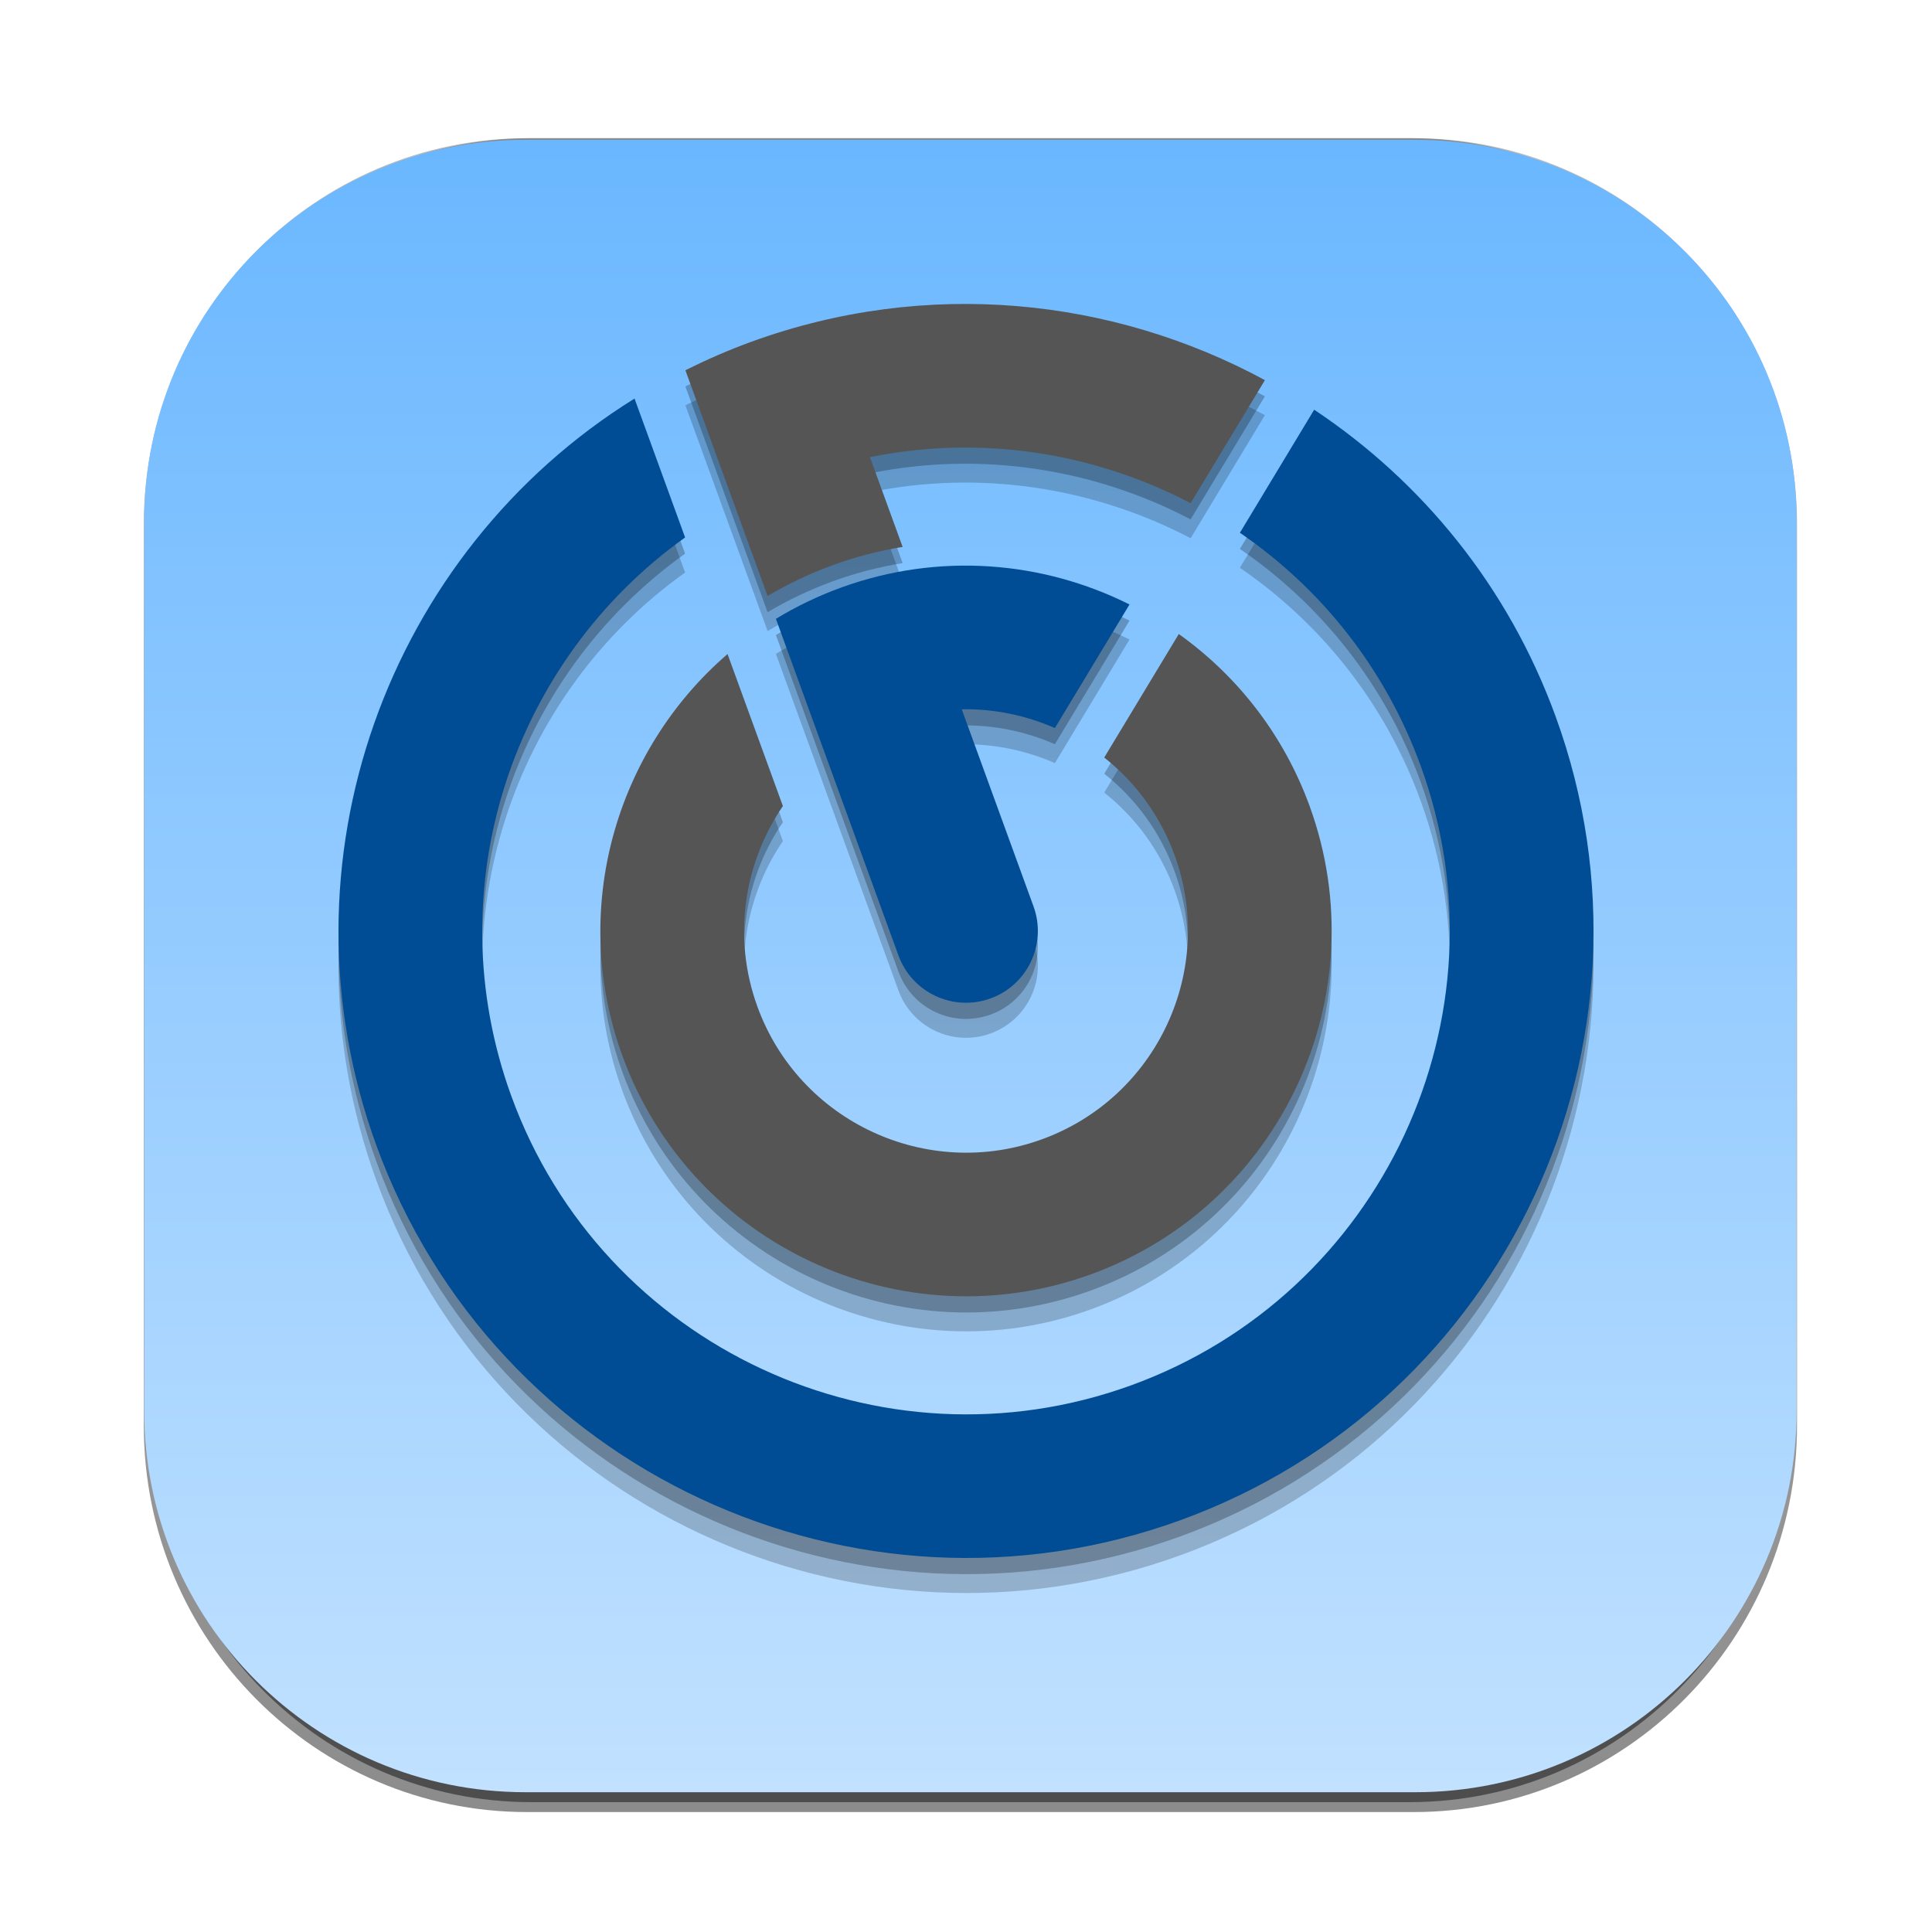
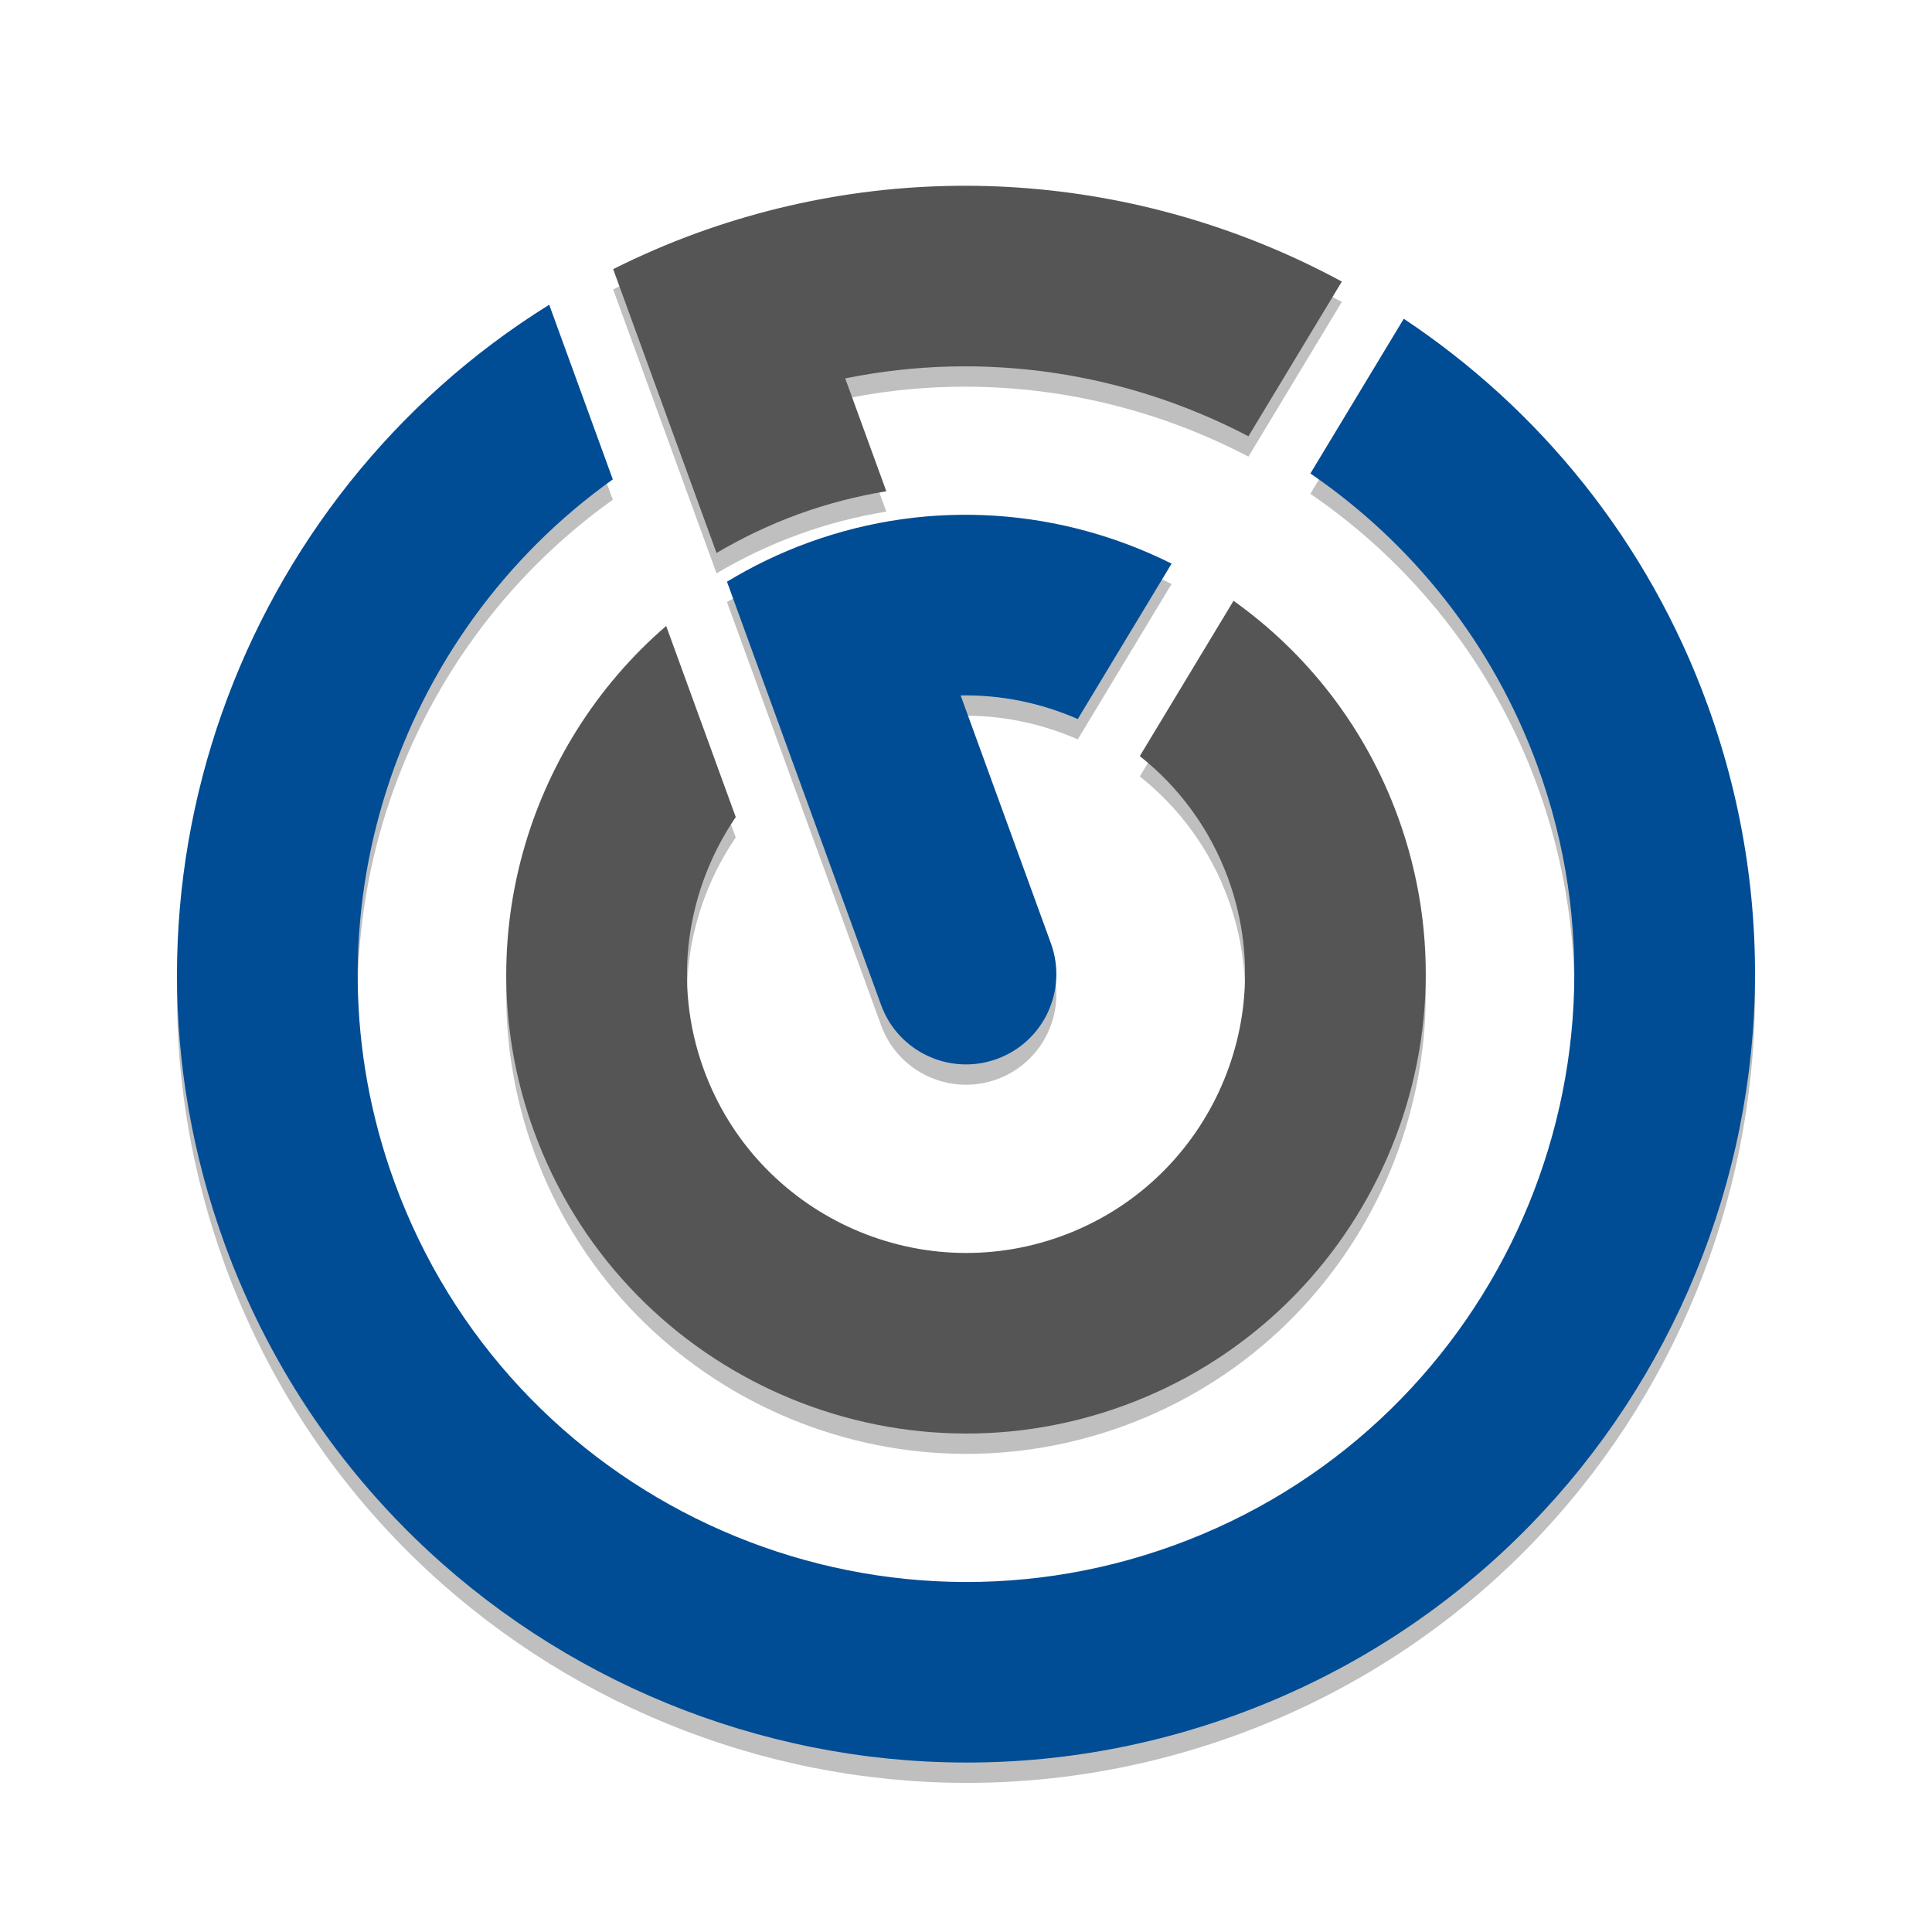
<svg xmlns="http://www.w3.org/2000/svg" xmlns:xlink="http://www.w3.org/1999/xlink" width="256" height="256" viewBox="0 0 256 256" id="svg2" version="1.1">
  <defs id="defs4">
    <linearGradient id="linearGradient5971-406">
      <stop id="stop2989" offset="0" style="stop-color:#f4fafa;stop-opacity:1;" />
      <stop id="stop2991" offset="1" style="stop-color:#f4fafa;stop-opacity:0;" />
    </linearGradient>
    <radialGradient gradientUnits="userSpaceOnUse" r="2.851" fy="14.426" fx="25.149" cy="14.426" cx="25.149" id="radialGradient5977-155" xlink:href="#linearGradient5971-406" />
    <radialGradient r="2.851" fy="14.426" fx="25.149" cy="14.426" cx="25.149" gradientUnits="userSpaceOnUse" id="radialGradient5985-197" xlink:href="#linearGradient5971-406" />
    <linearGradient id="linearGradient2087-143">
      <stop id="stop2967" offset="0" style="stop-color:#4dafff;stop-opacity:1;" />
      <stop style="stop-color:#2573eb;stop-opacity:1;" offset="0" id="stop2969" />
      <stop id="stop2971" offset="0.75" style="stop-color:#114bb9;stop-opacity:1;" />
      <stop id="stop2973" offset="1" style="stop-color:#11419b;stop-opacity:1;" />
    </linearGradient>
    <radialGradient gradientTransform="matrix(1.119035,0,0,1.119035,-6.268888,-7.140347)" r="56.443" fy="59.985" fx="52.664" cy="59.985" cx="52.664" gradientUnits="userSpaceOnUse" id="radialGradient5059-349" xlink:href="#linearGradient2087-143" />
    <radialGradient r="2.851" fy="14.426" fx="25.149" cy="14.426" cx="25.149" gradientUnits="userSpaceOnUse" id="radialGradient5981-541" xlink:href="#linearGradient5971-406" />
    <linearGradient id="linearGradient6519-443">
      <stop id="stop2913" offset="0" style="stop-color:#000000;stop-opacity:0.392" />
      <stop id="stop2915" offset="1" style="stop-color:#000000;stop-opacity:0;" />
    </linearGradient>
    <radialGradient gradientUnits="userSpaceOnUse" gradientTransform="matrix(0.91358,2.206993e-7,-4.100829e-8,0.169753,4.848958,95.59596)" r="54.105" fy="136.469" fx="56.109" cy="115.142" cx="56.109" id="radialGradient6525-772" xlink:href="#linearGradient6519-443" />
    <radialGradient r="2.851" fy="14.426" fx="25.149" cy="14.426" cx="25.149" gradientUnits="userSpaceOnUse" id="radialGradient5985" xlink:href="#linearGradient6001" />
    <radialGradient r="2.851" fy="14.426" fx="25.149" cy="14.426" cx="25.149" gradientUnits="userSpaceOnUse" id="radialGradient5981" xlink:href="#linearGradient6001" />
    <radialGradient gradientUnits="userSpaceOnUse" r="2.851" fy="14.426" fx="25.149" cy="14.426" cx="25.149" id="radialGradient5977" xlink:href="#linearGradient6001" />
    <linearGradient y2="21.336" x2="-21.962" y1="15.649" x1="-21.659" gradientUnits="userSpaceOnUse" id="linearGradient5094" xlink:href="#linearGradient6001" />
    <linearGradient y2="22.662" x2="-22.114" y1="28.338" x1="-22.823" gradientUnits="userSpaceOnUse" id="linearGradient5092" xlink:href="#linearGradient6001" />
    <linearGradient y2="22.662" x2="-22.114" y1="30.057" x1="-25.176" gradientUnits="userSpaceOnUse" id="linearGradient5090" xlink:href="#linearGradient6001" />
    <linearGradient y2="21.042" x2="-22.252" y1="30.057" x1="-25.176" gradientUnits="userSpaceOnUse" id="linearGradient5088" xlink:href="#linearGradient6001" />
    <linearGradient id="linearGradient6001">
      <stop style="stop-color:#ffffff;stop-opacity:1;" offset="0" id="stop6003" />
      <stop style="stop-color:#ffffff;stop-opacity:0;" offset="1" id="stop6005" />
    </linearGradient>
    <radialGradient r="56.443" fy="119.526" fx="64.842" cy="119.526" cx="64.842" gradientTransform="matrix(0.224024,0,0,0.247884,5.94701,11.11514)" gradientUnits="userSpaceOnUse" id="radialGradient3949" xlink:href="#linearGradient6001" />
    <linearGradient gradientUnits="userSpaceOnUse" y2="121.827" x2="59.643" y1="14.832" x1="59.643" id="linearGradient4212" xlink:href="#linearGradient6001" />
    <linearGradient gradientUnits="userSpaceOnUse" y2="21.705" x2="83.526" y1="367.827" x1="29.184" id="linearGradient6540" xlink:href="#linearGradient6519-443" />
    <radialGradient gradientUnits="userSpaceOnUse" gradientTransform="matrix(0.91358,2.206993e-7,-4.100829e-8,0.169753,4.848958,95.59596)" r="54.105" fy="136.469" fx="56.109" cy="115.142" cx="56.109" id="radialGradient6525" xlink:href="#linearGradient6519-443" />
    <linearGradient gradientTransform="matrix(0.335523,0,0,0.384514,-1.398007,-1.994427)" y2="69.196" x2="67.07" y1="-18.185" x1="70.849" gradientUnits="userSpaceOnUse" id="linearGradient5063" xlink:href="#linearGradient6001" />
    <radialGradient gradientTransform="matrix(1.119035,0,0,1.119035,-6.268888,-7.140347)" r="56.443" fy="59.985" fx="52.664" cy="59.985" cx="52.664" gradientUnits="userSpaceOnUse" id="radialGradient5059" xlink:href="#linearGradient2087" />
    <linearGradient id="linearGradient2087">
      <stop id="stop2089" offset="0" style="stop-color:#5ab9ff;stop-opacity:1;" />
      <stop style="stop-color:#007be4;stop-opacity:1;" offset="0" id="stop2816" />
      <stop id="stop2818" offset="0.75" style="stop-color:#005eb5;stop-opacity:1;" />
      <stop id="stop2091" offset="1" style="stop-color:#004d9b;stop-opacity:1;" />
    </linearGradient>
    <linearGradient id="linearGradient6616-222">
      <stop id="stop2871" offset="0" style="stop-color:#d7d7d7;stop-opacity:1" />
      <stop style="stop-color:#f4fafa;stop-opacity:1;" offset="0.5" id="stop2873" />
      <stop id="stop2875" offset="1" style="stop-color:#b9b9b9;stop-opacity:1" />
    </linearGradient>
    <radialGradient gradientUnits="userSpaceOnUse" gradientTransform="matrix(1,0,0,0.20316,0,31.53451)" r="18.851" fy="39.575" fx="31.995" cy="39.575" cx="21.064" id="radialGradient11029" xlink:href="#linearGradient6519-443" />
    <linearGradient gradientUnits="userSpaceOnUse" y2="47.543" x2="2.939" y1="47.691" x1="-2.805" id="linearGradient8396" xlink:href="#linearGradient6001" />
    <linearGradient gradientUnits="userSpaceOnUse" y2="20.22" x2="17.101" y1="12.707" x1="12.713" id="linearGradient6640" xlink:href="#linearGradient6001" />
    <linearGradient gradientUnits="userSpaceOnUse" y2="34.297" x2="26.08" y1="14.442" x1="26.08" id="linearGradient6622" xlink:href="#linearGradient6616" />
    <linearGradient gradientUnits="userSpaceOnUse" y2="24.661" x2="22.102" y1="21.502" x1="26.778" id="linearGradient6614" xlink:href="#linearGradient6001" />
    <linearGradient id="linearGradient6616">
      <stop id="stop6618" offset="0" style="stop-color:#d0d0d0;stop-opacity:1" />
      <stop style="stop-color:#fdfdfd;stop-opacity:1;" offset="0.5" id="stop9271" />
      <stop id="stop6620" offset="1" style="stop-color:#b9b9b9;stop-opacity:1" />
    </linearGradient>
    <linearGradient y2="69.196" x2="67.07" y1="-18.185" x1="70.849" gradientTransform="matrix(0.7809739,0,0,0.8950069,85.80739,936.5248)" gradientUnits="userSpaceOnUse" id="linearGradient3327" xlink:href="#linearGradient5971-406" />
    <radialGradient r="56.443" fy="119.526" fx="64.842" cy="119.526" cx="64.842" gradientTransform="matrix(0.5214453,0,0,0.5769826,102.9039,967.0391)" gradientUnits="userSpaceOnUse" id="radialGradient3330" xlink:href="#linearGradient5971-406" />
    <linearGradient y2="22.25" x2="98.625" y1="46.334" x1="98.625" gradientTransform="matrix(0.375865,0,0,0.381806,-3.569721,-0.741231)" gradientUnits="userSpaceOnUse" id="linearGradient4121-376" xlink:href="#linearGradient6519-443" />
    <radialGradient xlink:href="#linearGradient6519-443" id="radialGradient3642-537" gradientUnits="userSpaceOnUse" gradientTransform="matrix(1,0,0,0.199052,0,92.109)" cx="61.75" cy="115" fx="61.75" fy="115" r="52.75" />
    <radialGradient r="45.484" fy="50.161" fx="25.75" cy="50.161" cx="25.75" gradientTransform="matrix(0.381806,0,0,0.432309,-0.203003,-3.3361)" gradientUnits="userSpaceOnUse" id="radialGradient4108-847" xlink:href="#linearGradient5971-406" />
    <linearGradient gradientTransform="matrix(0.397728,0,0,0.386138,-1.068184,-0.678219)" y2="96.052" x2="83.662" y1="46.5" x1="17" gradientUnits="userSpaceOnUse" id="linearGradient4105-543" xlink:href="#linearGradient5971-406" />
    <radialGradient xlink:href="#linearGradient6519-443" id="radialGradient3638-388" cx="61.75" cy="115" fx="61.75" fy="115" r="52.75" gradientTransform="matrix(1,0,0,0.199052,0,92.109)" gradientUnits="userSpaceOnUse" />
    <linearGradient id="linearGradient5021-323">
      <stop id="stop3006" offset="0" style="stop-color:#e3ffb5;stop-opacity:1" />
      <stop id="stop3008" offset="1" style="stop-color:#289800;stop-opacity:1" />
    </linearGradient>
    <radialGradient gradientUnits="userSpaceOnUse" gradientTransform="matrix(1,0,0,1.416667,0,-27.39583)" r="3" fy="64.322" fx="109" cy="65.75" cx="109" id="radialGradient5027-708" xlink:href="#linearGradient5021-323" />
    <linearGradient y2="36.552" x2="103.249" y1="61.55" x1="103.249" gradientTransform="matrix(0.374593,0,0,0.381806,-3.467853,-0.716404)" gradientUnits="userSpaceOnUse" id="linearGradient4118-813" xlink:href="#linearGradient6519-443" />
    <linearGradient y2="68.625" x2="76" y1="68.625" x1="132.25" gradientTransform="matrix(0.399813,0,0,0.384616,-5.784697,-1.346153)" gradientUnits="userSpaceOnUse" id="linearGradient4124-842" xlink:href="#linearGradient6519-443" />
    <linearGradient gradientTransform="matrix(0.381806,0,0,0.381806,-0.203003,0.02238051)" y2="104.75" x2="112.5" y1="128.5" x1="103.094" gradientUnits="userSpaceOnUse" id="linearGradient4128-13" xlink:href="#linearGradient6519-443" />
    <linearGradient gradientTransform="matrix(0.381806,0,0,0.381806,-0.608226,-0.440536)" y2="117.005" x2="70" y1="15.495" x1="70" gradientUnits="userSpaceOnUse" id="linearGradient4102-377" xlink:href="#linearGradient5971-406" />
    <radialGradient gradientUnits="userSpaceOnUse" gradientTransform="matrix(1,0,0,1.416667,0,-27.39583)" r="3" fy="64.322" fx="109" cy="65.75" cx="109" id="radialGradient5027" xlink:href="#linearGradient5021" />
    <radialGradient r="45.484" fy="50.161" fx="25.75" cy="50.161" cx="25.75" gradientTransform="matrix(0.381806,0,0,0.432309,-0.203003,-3.3361)" gradientUnits="userSpaceOnUse" id="radialGradient4108" xlink:href="#linearGradient6001" />
    <linearGradient gradientTransform="matrix(0.397728,0,0,0.386138,-1.068184,-0.678219)" y2="96.052" x2="83.662" y1="46.5" x1="17" gradientUnits="userSpaceOnUse" id="linearGradient4105" xlink:href="#linearGradient6001" />
    <linearGradient gradientTransform="matrix(0.381806,0,0,0.381806,-0.608226,-0.440536)" y2="117.005" x2="70" y1="15.495" x1="70" gradientUnits="userSpaceOnUse" id="linearGradient4102" xlink:href="#linearGradient6001" />
    <linearGradient id="linearGradient7555">
      <stop id="stop7557" offset="0" style="stop-color:#2e2e2e;stop-opacity:0.469;" />
      <stop id="stop7559" offset="1" style="stop-color:#2e2e2e;stop-opacity:0;" />
    </linearGradient>
    <linearGradient id="linearGradient3057">
      <stop style="stop-color:#000000;stop-opacity:0.192;" offset="0" id="stop3058" />
      <stop style="stop-color:#000000;stop-opacity:0.141;" offset="0.342" id="stop3059" />
      <stop style="stop-color:#ffffff;stop-opacity:0;" offset="1" id="stop3060" />
    </linearGradient>
    <linearGradient gradientUnits="userSpaceOnUse" y2="72.25" x2="45.656" y1="72.25" x1="6.344" id="linearGradient5989" xlink:href="#linearGradient6001" />
    <linearGradient gradientUnits="userSpaceOnUse" y2="75.247" x2="39.812" y1="71.043" x1="39.812" id="linearGradient7535" xlink:href="#linearGradient6001" />
    <radialGradient gradientUnits="userSpaceOnUse" gradientTransform="matrix(1,0,0,0.217391,0,95.67391)" r="40.25" fy="99.25" fx="24.25" cy="99.25" cx="24.25" id="radialGradient7561" xlink:href="#linearGradient7555" />
    <radialGradient xlink:href="#linearGradient6519-443" id="radialGradient3638" cx="61.75" cy="115" fx="61.75" fy="115" r="52.75" gradientTransform="matrix(1,1.843144e-18,3.237191e-19,0.199052,-2.760905e-14,92.109)" gradientUnits="userSpaceOnUse" />
    <radialGradient xlink:href="#linearGradient6519-443" id="radialGradient3642" gradientUnits="userSpaceOnUse" gradientTransform="matrix(1,1.652051e-17,-5.63136e-18,0.199052,1.285083e-13,92.109)" cx="61.75" cy="115" fx="61.75" fy="115" r="52.75" />
    <linearGradient id="linearGradient5021">
      <stop id="stop5023" offset="0" style="stop-color:#a8ffbe;stop-opacity:1" />
      <stop id="stop5025" offset="1" style="stop-color:#00bf2d;stop-opacity:1" />
    </linearGradient>
    <radialGradient r="56.443" fy="119.526" fx="64.842" cy="119.526" cx="64.842" gradientTransform="matrix(0.5214453,0,0,0.5769826,133.2085,968.0492)" gradientUnits="userSpaceOnUse" id="radialGradient3664" xlink:href="#linearGradient5971-406" />
    <linearGradient id="linearGradient4570">
      <stop id="stop4572" offset="0" style="stop-color:#000000;stop-opacity:1" />
      <stop style="stop-color:#eceeee;stop-opacity:1" offset="0.489" id="stop4386" />
      <stop id="stop4574" offset="1" style="stop-color:#000000;stop-opacity:1" />
    </linearGradient>
    <linearGradient y2="117.873" x2="123.116" y1="94.748" x1="123.116" gradientTransform="matrix(1,0,0,5.763378,0,-548.5341)" gradientUnits="userSpaceOnUse" id="linearGradient4398" xlink:href="#linearGradient4570" />
    <mask id="mask4394" maskUnits="userSpaceOnUse">
      <rect y="-1.63" x="-2.6787365e-07" height="179.715" width="419.884" id="rect4396" style="color:#000000;display:inline;overflow:visible;visibility:visible;opacity:1;fill:url(#linearGradient4398);fill-opacity:1;fill-rule:nonzero;stroke:none;stroke-width:5;stroke-linecap:round;stroke-linejoin:round;stroke-miterlimit:4;stroke-dasharray:none;stroke-opacity:1;marker:none;enable-background:accumulate" />
    </mask>
    <linearGradient xlink:href="#rect3438-6-0-1-1_60_-761" id="linearGradient4273" x1="13.099" y1="70" x2="144.106" y2="70" gradientUnits="userSpaceOnUse" />
    <linearGradient xlink:href="#rect3438-6-0-1-1_60_-761" id="linearGradient4275" gradientUnits="userSpaceOnUse" x1="13.099" y1="70" x2="144.106" y2="70" />
    <linearGradient xlink:href="#rect3438-6-0-1-1_60_-761" id="linearGradient4277" gradientUnits="userSpaceOnUse" x1="13.099" y1="70" x2="144.106" y2="70" />
    <linearGradient xlink:href="#rect3438-6-0-1-1_60_-761" id="linearGradient4279" gradientUnits="userSpaceOnUse" x1="13.099" y1="70" x2="144.106" y2="70" />
    <linearGradient xlink:href="#rect3438-6-0-1-1_60_-761" id="linearGradient4281" gradientUnits="userSpaceOnUse" x1="13.099" y1="70" x2="144.106" y2="70" />
  </defs>
-   <g id="layer1" transform="translate(0,-796.3622)">
-     <g id="g35508" transform="matrix(0.7493113,0,0,0.7493113,16.15054,815.22)">
-       <g id="Capa_1-79">
-         <g id="XMLID_2974_">
-           <linearGradient gradientTransform="matrix(0.9954,0,0,-0.9999,610.8265,-1433.323)" y2="-1432.735" x2="-462.906" y1="-1728.764" x1="-462.906" gradientUnits="userSpaceOnUse" id="rect3438-6-0-6-7-2_60_-90">
-             <stop id="stop34967" style="stop-color:#000000" offset="0" />
-             <stop id="stop34969" style="stop-color:#000000;stop-opacity:0.588" offset="1" />
-           </linearGradient>
-           <path style="opacity:0.45;fill:url(#rect3438-6-0-6-7-2_60_-90)" d="m 71.648,-0.73 156.804,0 c 37.431,0 67.773,30.582 67.773,68.308 l 0,159.384 c 0,37.726 -30.343,68.309 -67.773,68.309 l -156.804,0 c -37.431,0 -67.773,-30.583 -67.773,-68.309 l 0,-159.385 C 3.875,29.852 34.218,-0.73 71.648,-0.73 Z" enable-background="new    " id="rect3438-6-0-6-7-2_51_" />
-           <linearGradient gradientTransform="matrix(0.9867,0,0,-0.9918,604.92,-1428.707)" y2="-1439.782" x2="-461.002" y1="-1736.465" x1="-461.002" gradientUnits="userSpaceOnUse" id="rect3438-6-0-1-1_60_-761">
-             <stop id="stop34973" style="stop-color:#000000" offset="0" />
-             <stop id="stop34975" style="stop-color:#000000;stop-opacity:0.588" offset="1" />
-           </linearGradient>
-           <path style="opacity:0.45;fill:url(#rect3438-6-0-1-1_60_-761)" d="m 72.373,-0.73 155.354,0 c 37.127,0 67.225,30.401 67.225,67.903 l 0,158.442 c 0,37.502 -30.098,67.904 -67.225,67.904 l -155.354,0 c -37.126,0 -67.224,-30.402 -67.224,-67.904 l 0,-158.442 C 5.149,29.671 35.247,-0.73 72.373,-0.73 Z" enable-background="new    " id="rect3438-6-0-1-1_51_" />
-           <g id="rect3438-6_53_">
-             <linearGradient gradientTransform="matrix(0.9996,0,0,-0.9996,-615.8145,-2174.58)" y2="-2467.328" x2="766.17" y1="-2175.009" x1="766.17" gradientUnits="userSpaceOnUse" id="XMLID_140_-020">
-               <stop id="stop34980" style="stop-color:#6ab7ff;stop-opacity:1" offset="0" />
-               <stop id="stop34982" style="stop-color:#c1e1ff;stop-opacity:1" offset="1" />
-             </linearGradient>
-             <path style="fill:url(#XMLID_140_-020)" d="m 71.381,-0.441 157.34,0 c 37.24,0 67.431,30.189 67.431,67.432 l 0,157.339 c 0,37.241 -30.19,67.432 -67.431,67.432 l -157.34,0 c -37.241,0 -67.432,-30.19 -67.432,-67.432 l 0,-157.34 c 0,-37.242 30.191,-67.431 67.432,-67.431 z" id="XMLID_5060_" />
-           </g>
-         </g>
-       </g>
-       <g display="none" id="Capa_2-91" style="display:none" />
-       <g display="none" id="Capa_3-13" style="display:none" />
-     </g>
-   </g>
-   <g id="g6564" transform="translate(549.2782,83.37489)">
+   <g id="layer1" transform="translate(0,-796.3622)" />
+   <g id="g6564" transform="matrix(1.25737,0,0,1.25737,657.7023,78.80863)">
    <g transform="matrix(0.3686665,0,0,0.3683848,18.32878,29.21299)" id="Logo">
      <g transform="matrix(3.443173,0,0,3.443173,-1463.065,-199.1858)" id="Logo_Symbol-1" style="opacity:0.2;fill:url(#linearGradient4273);fill-opacity:1">
        <path style="fill:url(#linearGradient4275);fill-opacity:1" id="path95-2" d="m 114.946,15.547 -7.753,12.855 c 8.389,5.748 15.13,14.063 18.865,24.329 9.521,26.168 -4.022,55.202 -30.19,64.724 -26.167,9.521 -55.202,-4.022 -64.722,-30.192 -7.922,-21.772 0.133,-45.52 18.135,-58.369 l -5.28,-14.511 c -25.74,16.005 -37.718,48.419 -26.952,78.01 12.349,33.939 50.008,51.506 83.948,39.158 33.94,-12.35 51.506,-50.01 39.157,-83.949 -4.953,-13.614 -13.985,-24.583 -25.208,-32.055 z" />
        <path style="fill:url(#linearGradient4277);fill-opacity:1" id="path97-9" d="M 59.488,56.95 53.711,41.072 c -11.663,10.06 -16.546,26.664 -10.976,41.976 7.195,19.777 29.139,30.012 48.917,22.817 19.777,-7.196 30.013,-29.141 22.816,-48.918 -2.732,-7.511 -7.596,-13.641 -13.655,-17.967 l -7.782,12.903 c 3.237,2.569 5.828,6.031 7.342,10.192 C 104.741,74.08 98.528,87.4 86.523,91.767 74.52,96.135 61.2,89.921 56.832,77.916 54.185,70.648 55.434,62.903 59.488,56.95 Z" />
        <path style="fill:url(#linearGradient4279);fill-opacity:1" id="path99-3" d="m 81.166,77.046 c 3.893,-1.416 5.9,-5.72 4.484,-9.612 L 78.157,46.841 c 3.38,-0.062 6.69,0.637 9.724,1.963 L 95.67,35.892 c -9.056,-4.528 -19.875,-5.487 -30.118,-1.76 -2.412,0.877 -4.68,1.978 -6.793,3.263 l 12.795,35.168 c 1.416,3.892 5.72,5.899 9.612,4.483 z" />
        <path style="fill:url(#linearGradient4281);fill-opacity:1" id="path101-9" d="m 71.987,29.88 -3.412,-9.377 c 11.633,-2.364 23.417,-0.46 33.474,4.81 l 7.755,-12.856 C 93.889,3.839 74.51,1.786 56.206,8.445 53.821,9.313 51.527,10.317 49.31,11.424 l 8.581,23.584 c 2.13,-1.26 4.398,-2.35 6.807,-3.227 2.409,-0.877 4.846,-1.498 7.289,-1.901 z" />
      </g>
      <g transform="matrix(3.443173,0,0,3.443173,-1463.065,-205.9721)" id="Logo_Symbol-1-0" style="opacity:0.25;fill:#000000;fill-opacity:1">
        <path style="fill:#000000;fill-opacity:1" id="path95-2-8" d="m 114.946,15.547 -7.753,12.855 c 8.389,5.748 15.13,14.063 18.865,24.329 9.521,26.168 -4.022,55.202 -30.19,64.724 -26.167,9.521 -55.202,-4.022 -64.722,-30.192 -7.922,-21.772 0.133,-45.52 18.135,-58.369 l -5.28,-14.511 c -25.74,16.005 -37.718,48.419 -26.952,78.01 12.349,33.939 50.008,51.506 83.948,39.158 33.94,-12.35 51.506,-50.01 39.157,-83.949 -4.953,-13.614 -13.985,-24.583 -25.208,-32.055 z" />
        <path style="fill:#000000;fill-opacity:1" id="path97-9-8" d="M 59.488,56.95 53.711,41.072 c -11.663,10.06 -16.546,26.664 -10.976,41.976 7.195,19.777 29.139,30.012 48.917,22.817 19.777,-7.196 30.013,-29.141 22.816,-48.918 -2.732,-7.511 -7.596,-13.641 -13.655,-17.967 l -7.782,12.903 c 3.237,2.569 5.828,6.031 7.342,10.192 C 104.741,74.08 98.528,87.4 86.523,91.767 74.52,96.135 61.2,89.921 56.832,77.916 54.185,70.648 55.434,62.903 59.488,56.95 Z" />
        <path style="fill:#000000;fill-opacity:1" id="path99-3-5" d="m 81.166,77.046 c 3.893,-1.416 5.9,-5.72 4.484,-9.612 L 78.157,46.841 c 3.38,-0.062 6.69,0.637 9.724,1.963 L 95.67,35.892 c -9.056,-4.528 -19.875,-5.487 -30.118,-1.76 -2.412,0.877 -4.68,1.978 -6.793,3.263 l 12.795,35.168 c 1.416,3.892 5.72,5.899 9.612,4.483 z" />
        <path style="fill:#000000;fill-opacity:1" id="path101-9-0" d="m 71.987,29.88 -3.412,-9.377 c 11.633,-2.364 23.417,-0.46 33.474,4.81 l 7.755,-12.856 C 93.889,3.839 74.51,1.786 56.206,8.445 53.821,9.313 51.527,10.317 49.31,11.424 l 8.581,23.584 c 2.13,-1.26 4.398,-2.35 6.807,-3.227 2.409,-0.877 4.846,-1.498 7.289,-1.901 z" />
      </g>
      <g transform="matrix(3.443173,0,0,3.443173,-1463.065,-211.789)" id="Logo_Symbol">
        <path style="fill:#004d95" id="path95" d="m 114.946,15.547 -7.753,12.855 c 8.389,5.748 15.13,14.063 18.865,24.329 9.521,26.168 -4.022,55.202 -30.19,64.724 -26.167,9.521 -55.202,-4.022 -64.722,-30.192 -7.922,-21.772 0.133,-45.52 18.135,-58.369 l -5.28,-14.511 c -25.74,16.005 -37.718,48.419 -26.952,78.01 12.349,33.939 50.008,51.506 83.948,39.158 33.94,-12.35 51.506,-50.01 39.157,-83.949 -4.953,-13.614 -13.985,-24.583 -25.208,-32.055 z" />
        <path style="fill:#555555" id="path97" d="M 59.488,56.95 53.711,41.072 c -11.663,10.06 -16.546,26.664 -10.976,41.976 7.195,19.777 29.139,30.012 48.917,22.817 19.777,-7.196 30.013,-29.141 22.816,-48.918 -2.732,-7.511 -7.596,-13.641 -13.655,-17.967 l -7.782,12.903 c 3.237,2.569 5.828,6.031 7.342,10.192 C 104.741,74.08 98.528,87.4 86.523,91.767 74.52,96.135 61.2,89.921 56.832,77.916 54.185,70.648 55.434,62.903 59.488,56.95 Z" />
        <path style="fill:#004d95" id="path99" d="m 81.166,77.046 c 3.893,-1.416 5.9,-5.72 4.484,-9.612 L 78.157,46.841 c 3.38,-0.062 6.69,0.637 9.724,1.963 L 95.67,35.892 c -9.056,-4.528 -19.875,-5.487 -30.118,-1.76 -2.412,0.877 -4.68,1.978 -6.793,3.263 l 12.795,35.168 c 1.416,3.892 5.72,5.899 9.612,4.483 z" />
        <path style="fill:#555555" id="path101" d="m 71.987,29.88 -3.412,-9.377 c 11.633,-2.364 23.417,-0.46 33.474,4.81 l 7.755,-12.856 C 93.889,3.839 74.51,1.786 56.206,8.445 53.821,9.313 51.527,10.317 49.31,11.424 l 8.581,23.584 c 2.13,-1.26 4.398,-2.35 6.807,-3.227 2.409,-0.877 4.846,-1.498 7.289,-1.901 z" />
      </g>
    </g>
  </g>
</svg>
